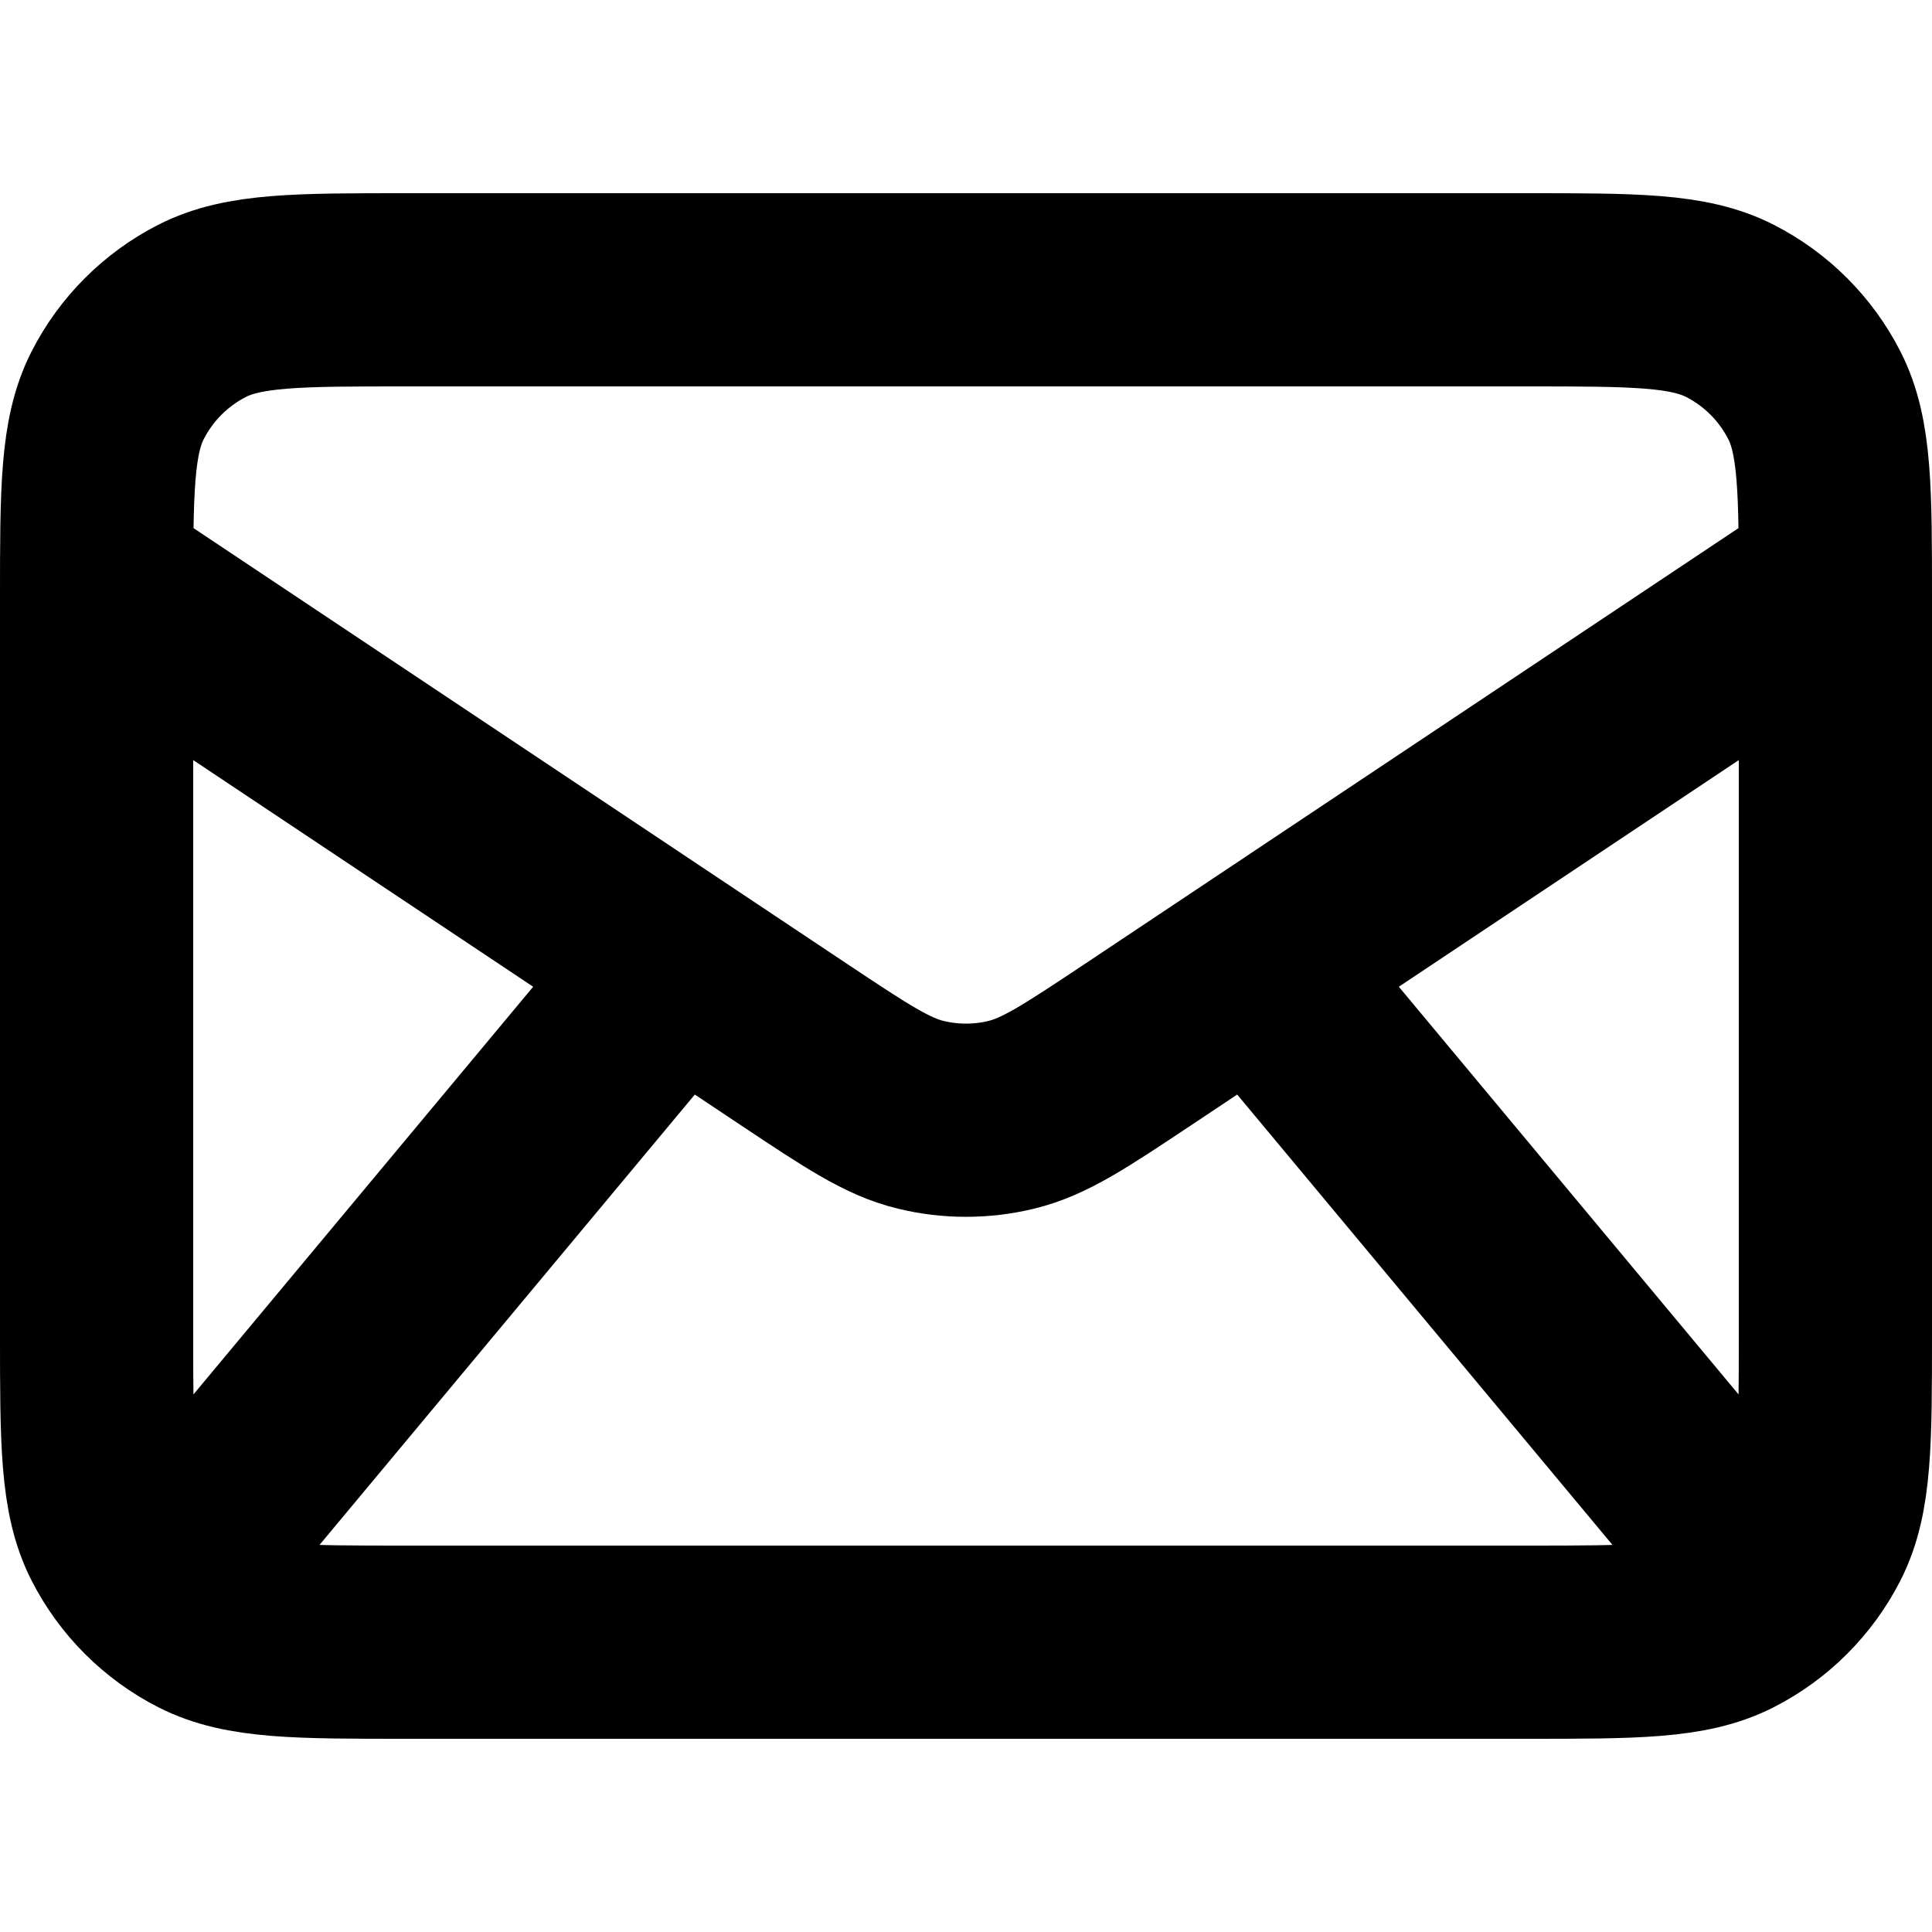
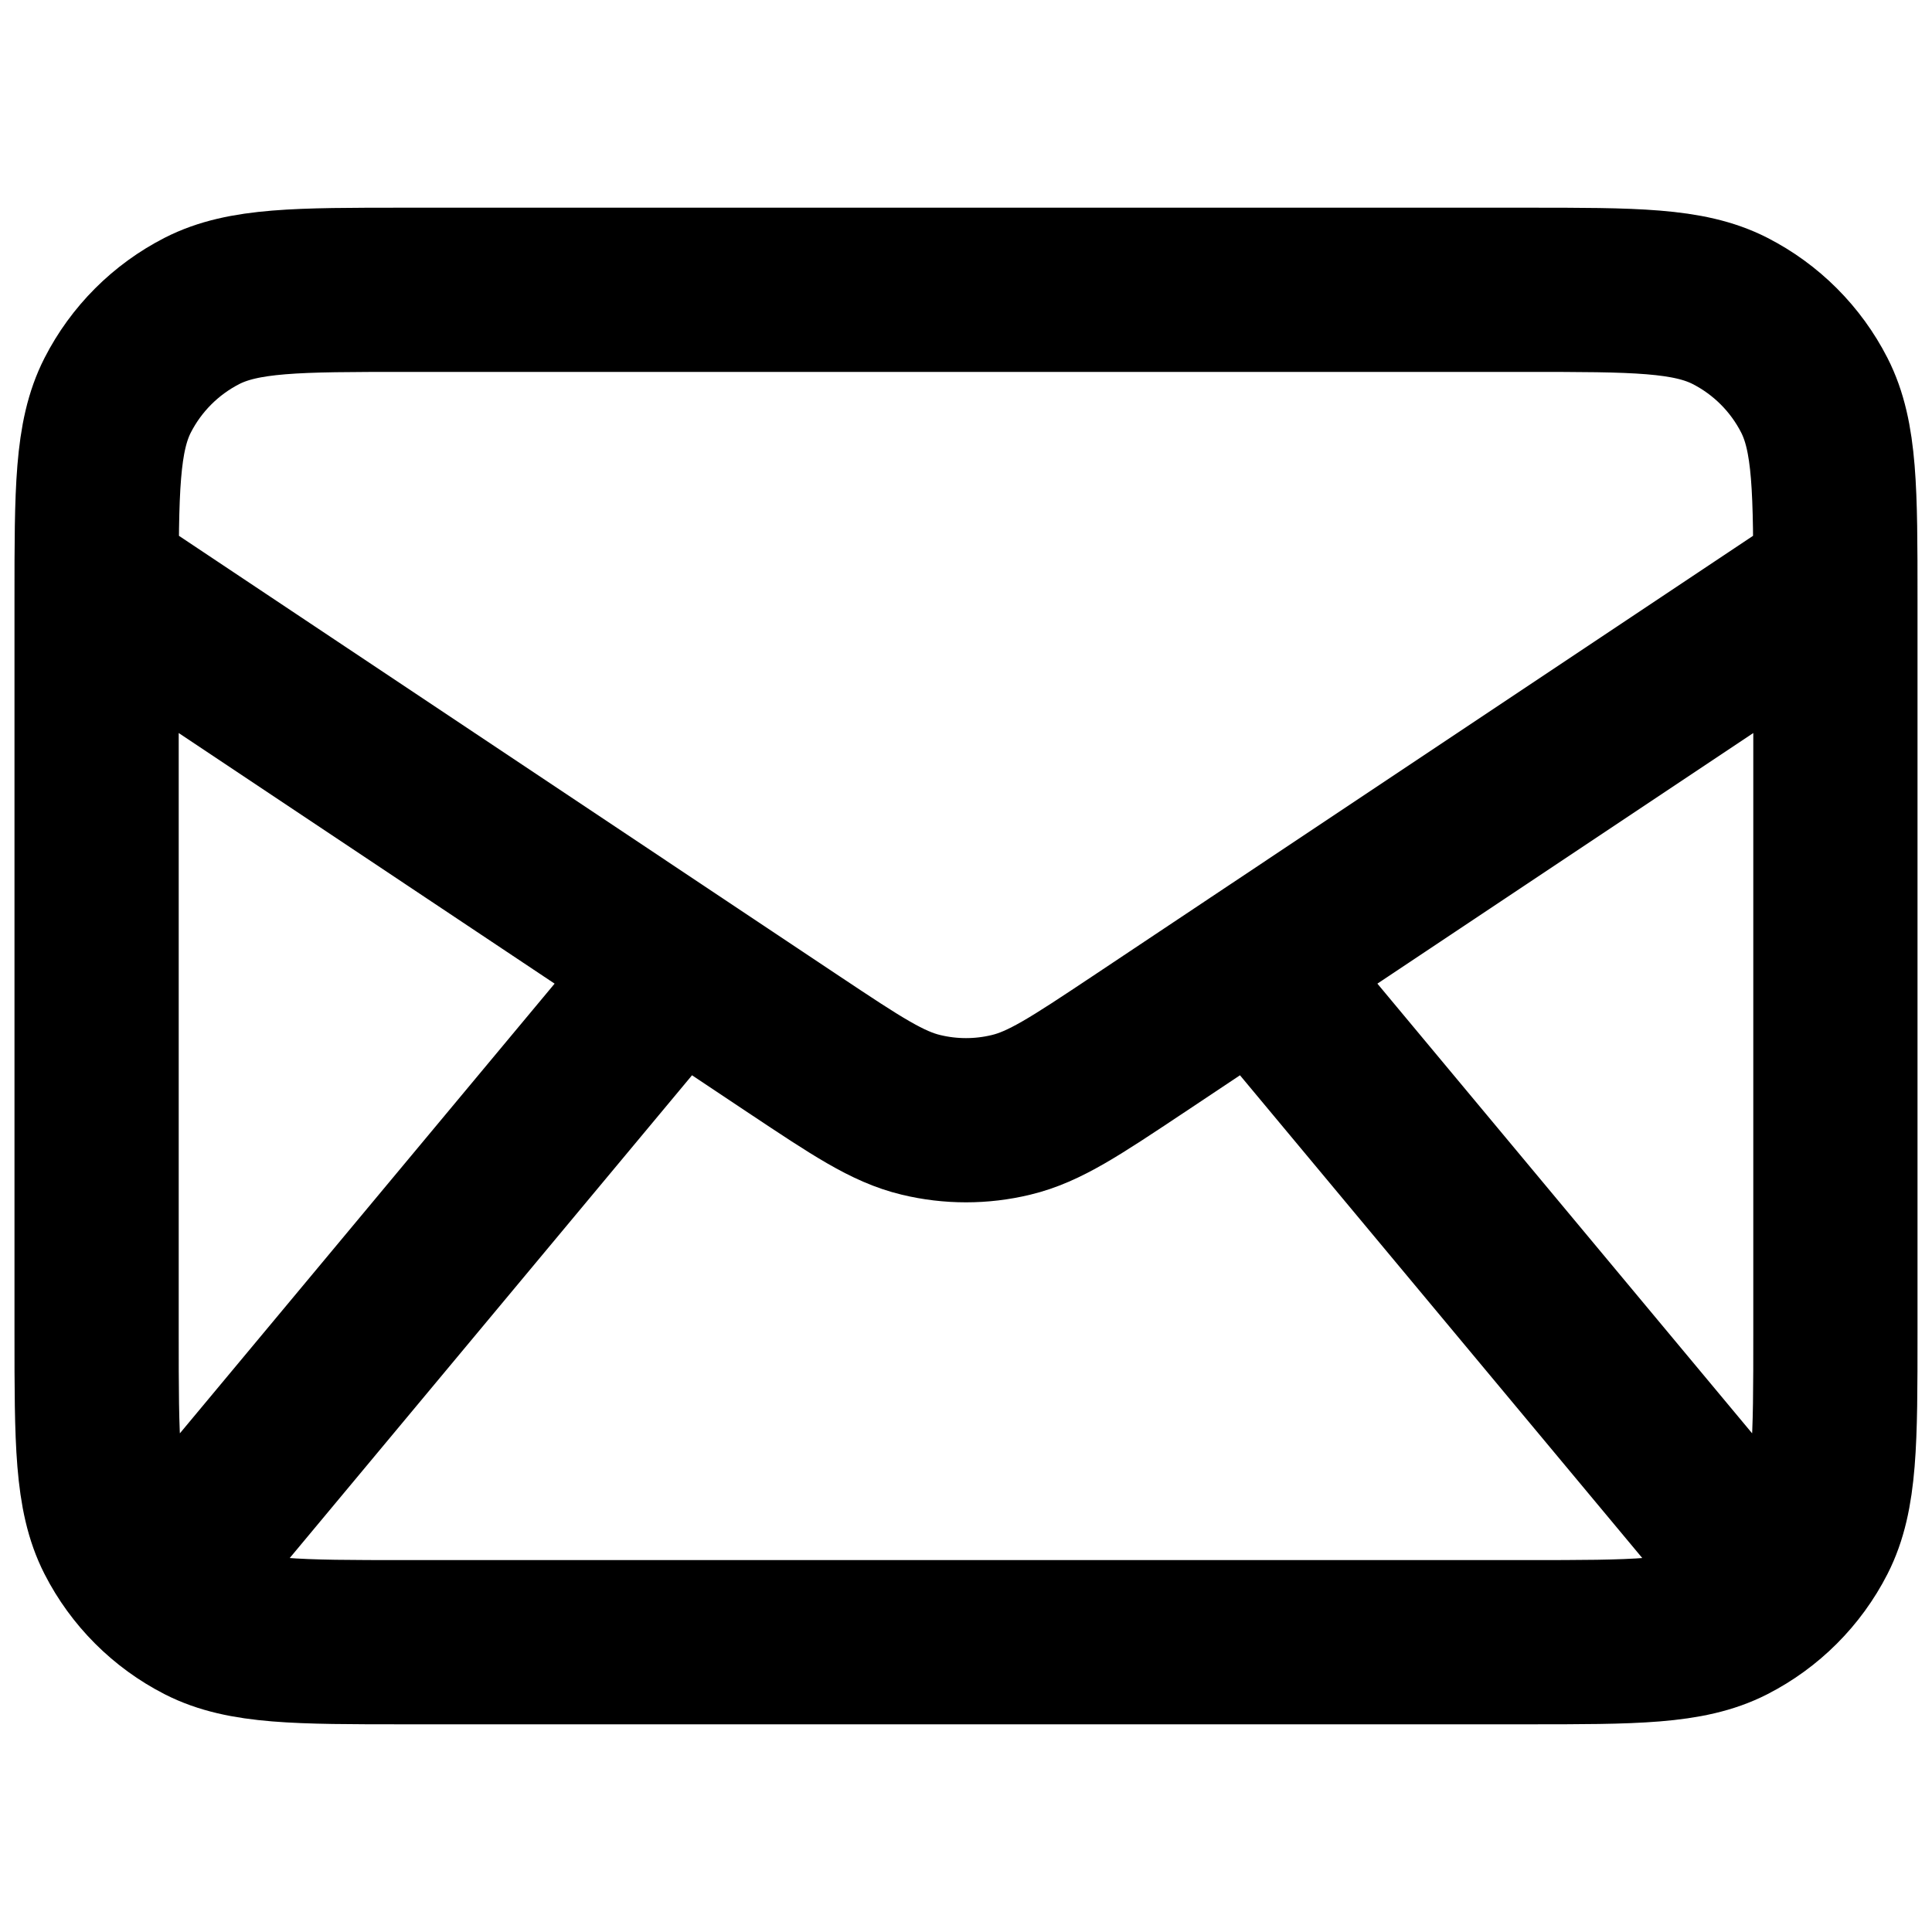
<svg xmlns="http://www.w3.org/2000/svg" width="800px" height="800px" viewBox="2 2 20 20" fill="none">
-   <path d="M4 18L9 12M20 18L15 12M3 8L10.225 12.817C10.867 13.244 11.187 13.458 11.534 13.541C11.84 13.615 12.16 13.615 12.466 13.541C12.813 13.458 13.133 13.244 13.775 12.817L21 8M6.2 19H17.8C18.92 19 19.48 19 19.908 18.782C20.284 18.59 20.59 18.284 20.782 17.908C21 17.48 21 16.92 21 15.8V8.2C21 7.08 21 6.52 20.782 6.092C20.59 5.716 20.284 5.41 19.908 5.218C19.48 5 18.92 5 17.8 5H6.2C5.08 5 4.52 5 4.092 5.218C3.716 5.41 3.41 5.716 3.218 6.092C3 6.52 3 7.08 3 8.2V15.8C3 16.92 3 17.48 3.218 17.908C3.41 18.284 3.716 18.59 4.092 18.782C4.52 19 5.08 19 6.2 19Z" stroke="#000000" stroke-width="2" stroke-linecap="round" stroke-linejoin="round" />
+   <path d="M4 18L9 12M20 18L15 12M3 8L10.225 12.817C10.867 13.244 11.187 13.458 11.534 13.541C11.84 13.615 12.16 13.615 12.466 13.541C12.813 13.458 13.133 13.244 13.775 12.817L21 8M6.2 19H17.8C18.92 19 19.48 19 19.908 18.782C20.284 18.59 20.59 18.284 20.782 17.908C21 17.48 21 16.92 21 15.8V8.2C21 7.08 21 6.52 20.782 6.092C20.59 5.716 20.284 5.41 19.908 5.218C19.48 5 18.92 5 17.8 5H6.2C5.08 5 4.52 5 4.092 5.218C3.716 5.41 3.41 5.716 3.218 6.092C3 6.52 3 7.08 3 8.2V15.8C3 16.92 3 17.48 3.218 17.908C3.41 18.284 3.716 18.59 4.092 18.782C4.52 19 5.08 19 6.2 19Z" stroke="#000000" stroke-width="1.7" stroke-linecap="round" stroke-linejoin="round" />
</svg>
